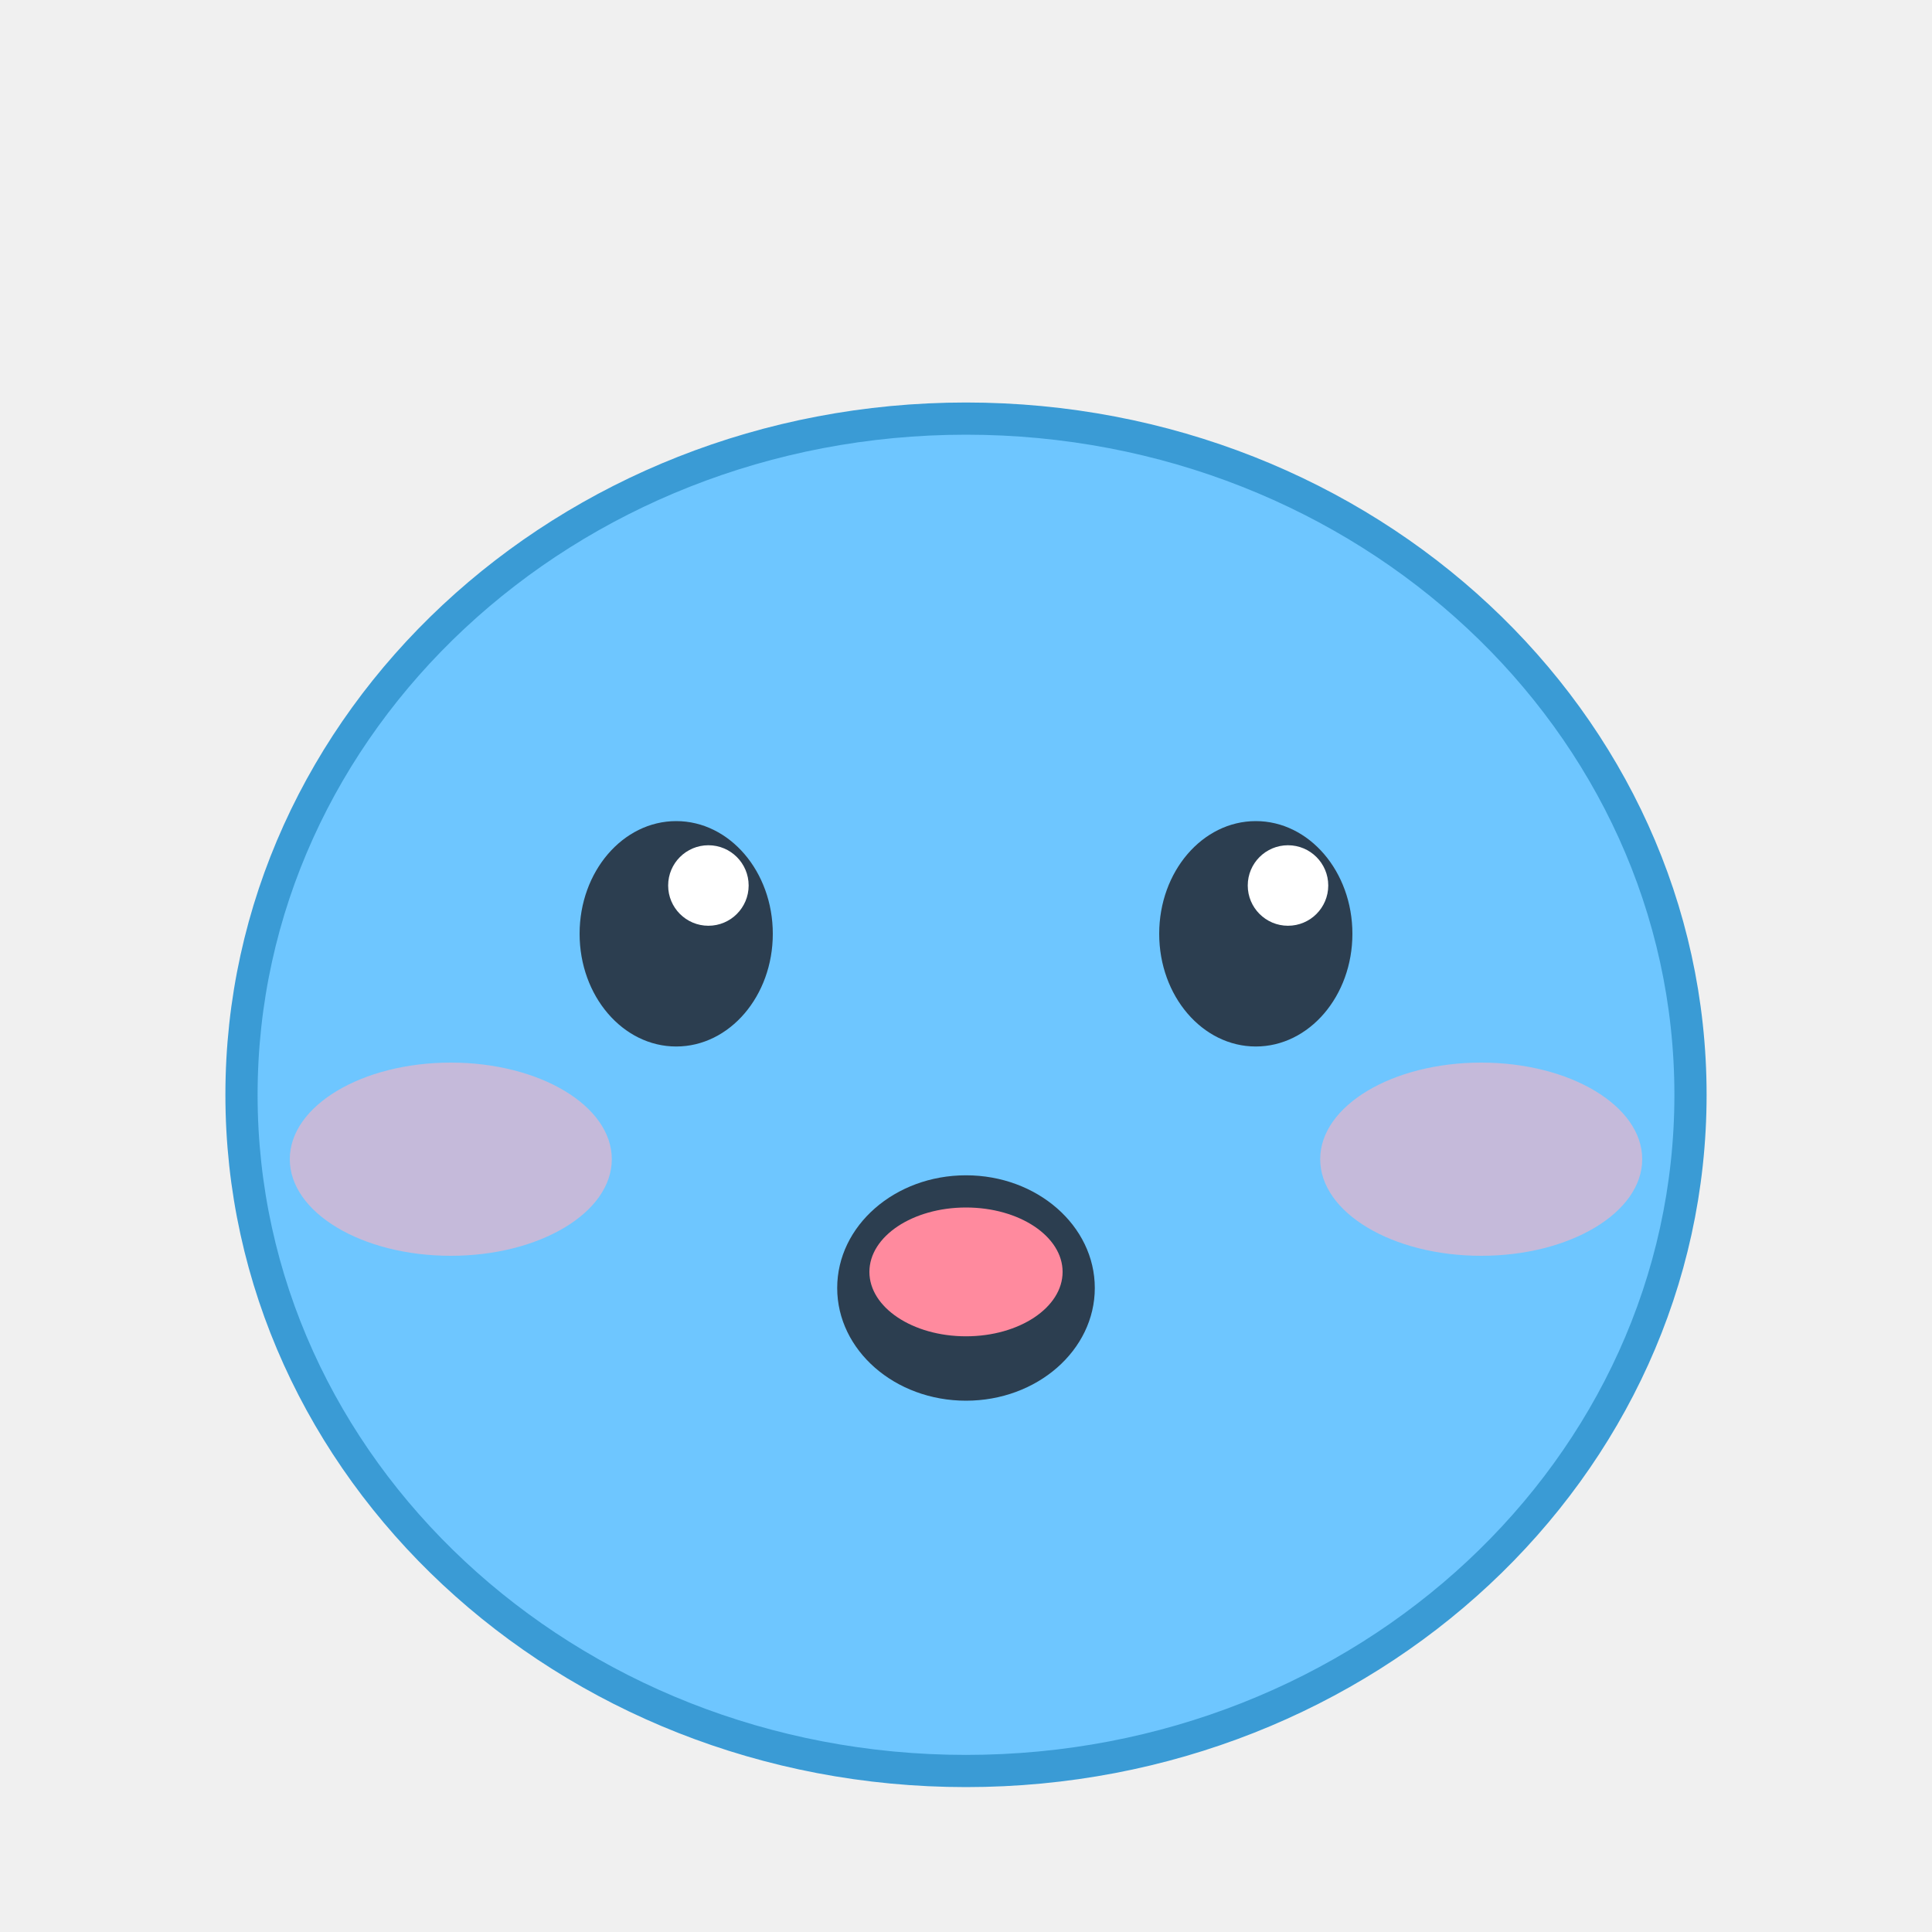
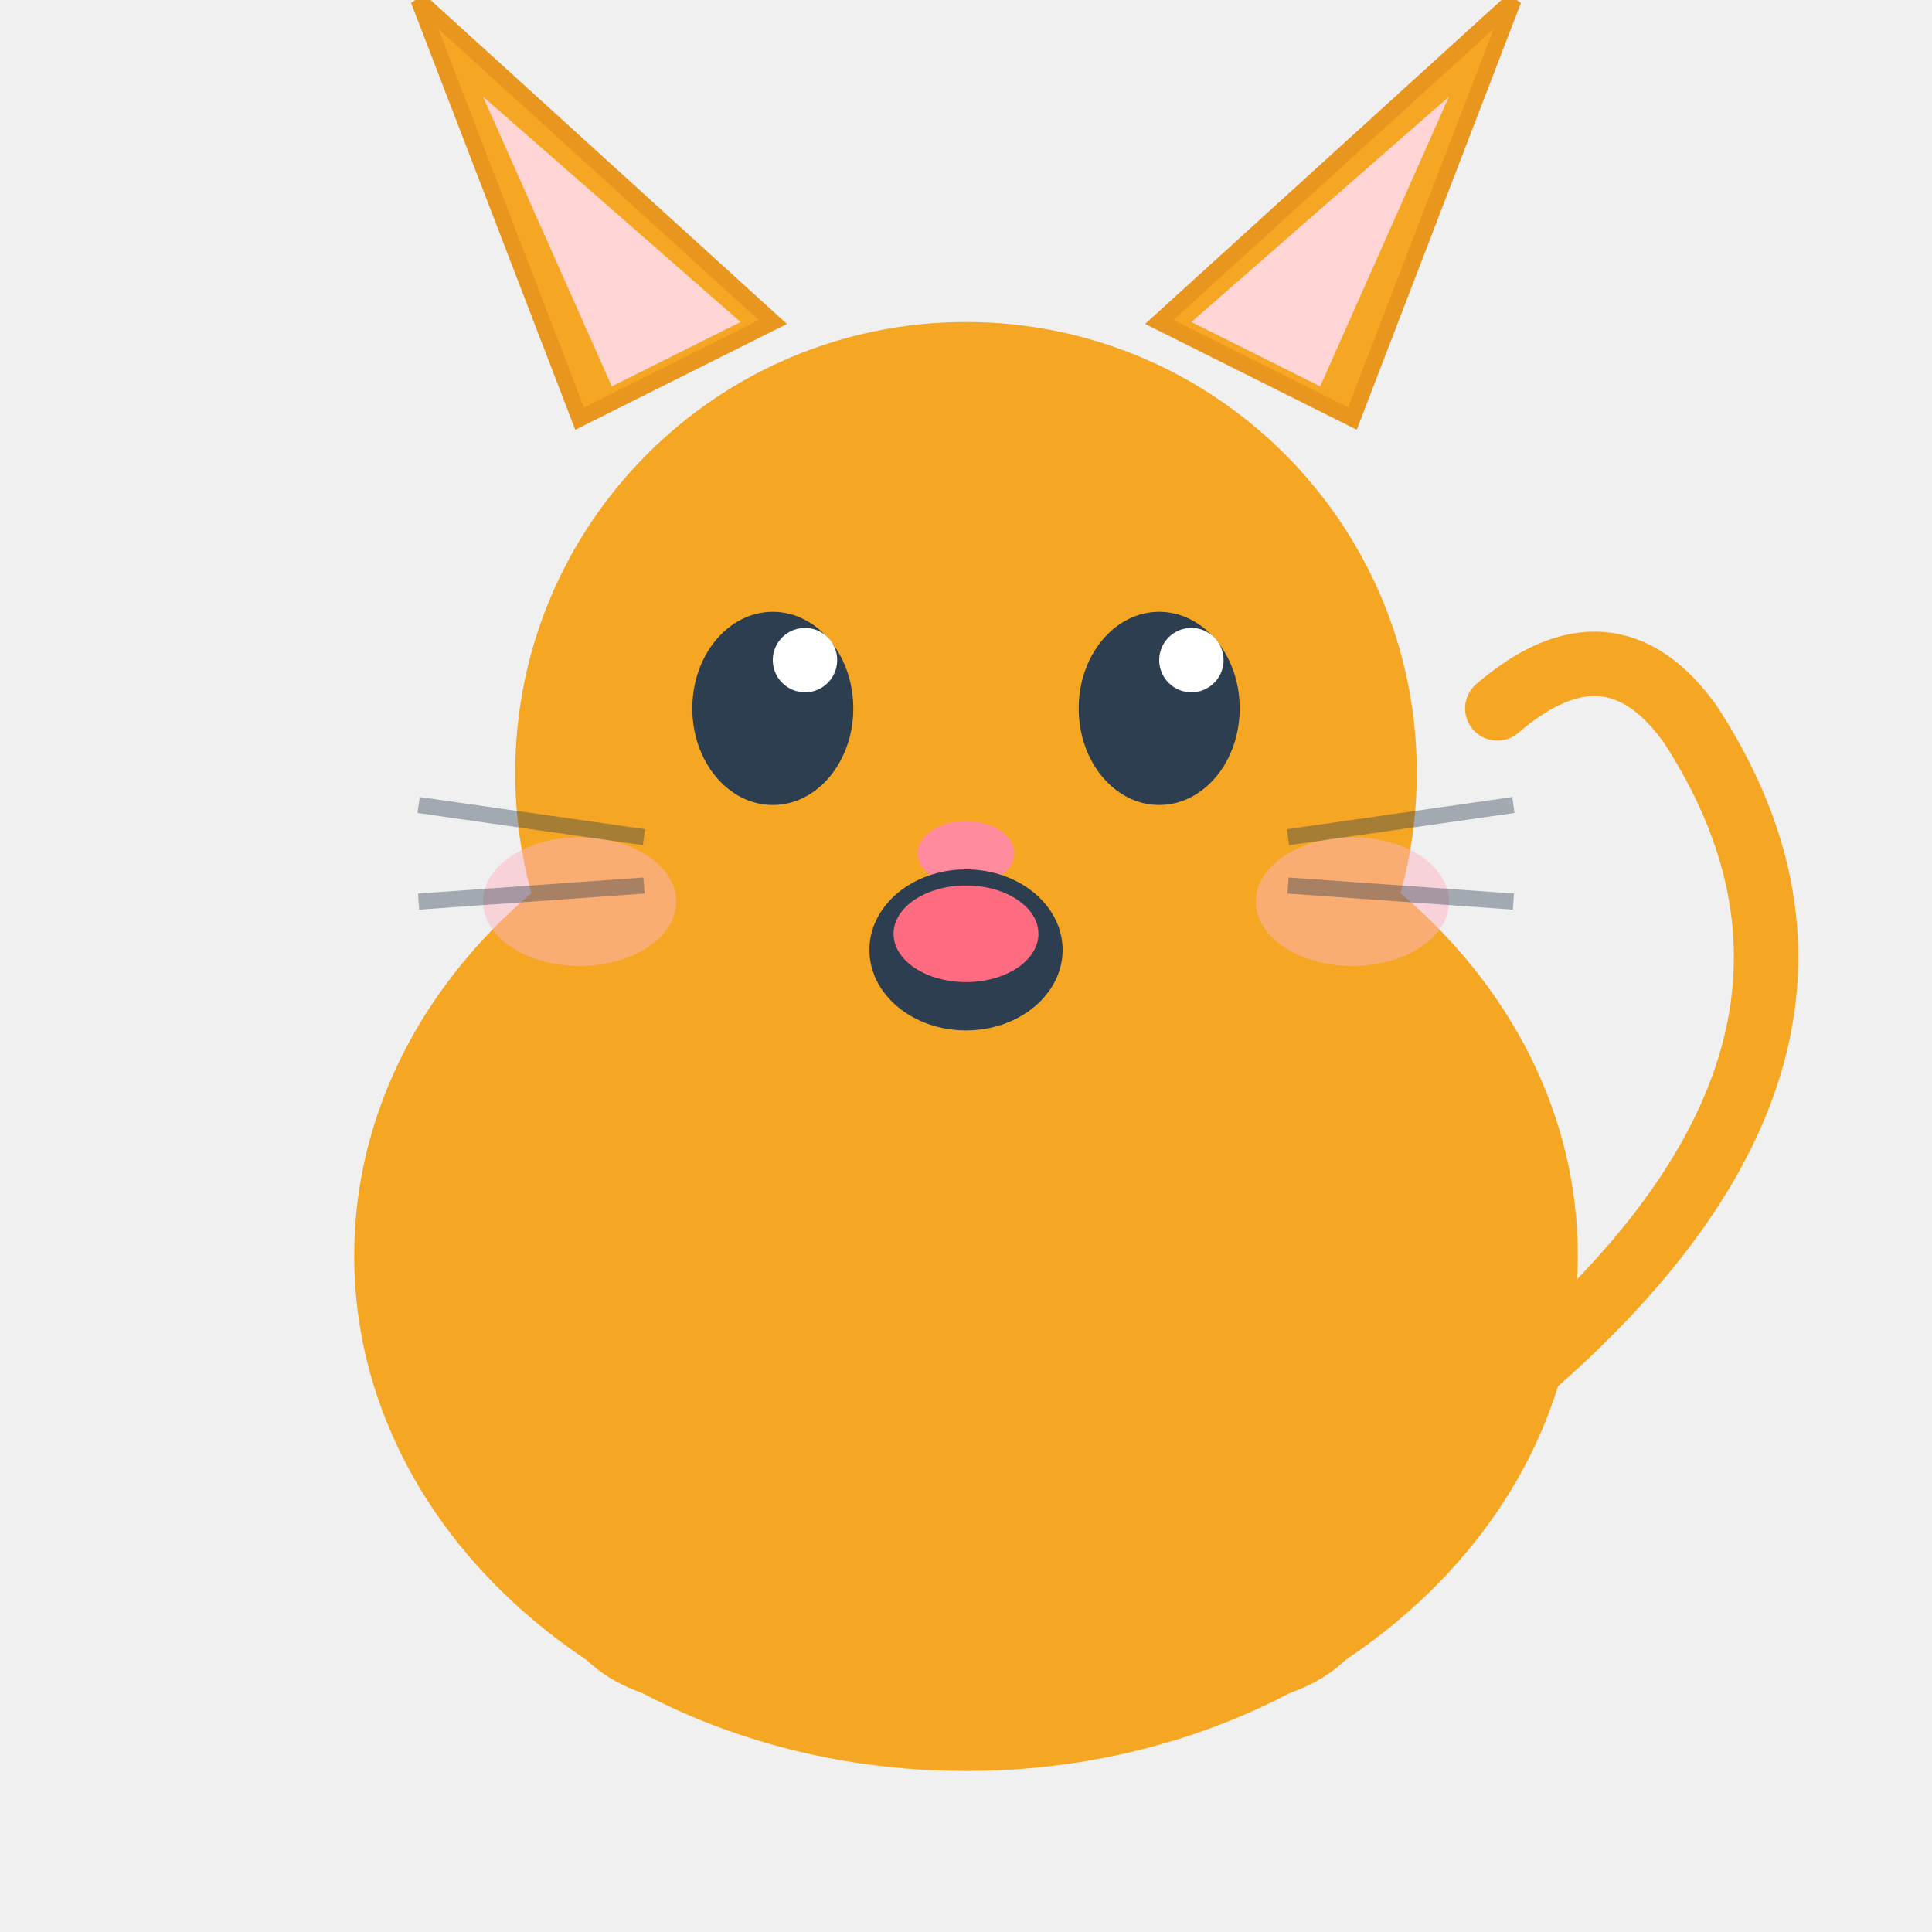
<svg xmlns="http://www.w3.org/2000/svg" viewBox="0 0 120 120">
-   <ellipse cx="60" cy="68" rx="45" ry="42" fill="#6EC6FF" stroke="#3A9BD5" stroke-width="2" />
-   <ellipse cx="28" cy="72" rx="10" ry="6" fill="#FFB3C1" opacity="0.6" />
-   <ellipse cx="92" cy="72" rx="10" ry="6" fill="#FFB3C1" opacity="0.6" />
-   <ellipse cx="42" cy="58" rx="6" ry="7" fill="#2C3E50" />
-   <ellipse cx="78" cy="58" rx="6" ry="7" fill="#2C3E50" />
-   <circle cx="44" cy="55" r="2.5" fill="white" />
-   <circle cx="80" cy="55" r="2.5" fill="white" />
-   <ellipse cx="60" cy="80" rx="8" ry="7" fill="#2C3E50" />
-   <ellipse cx="60" cy="79" rx="6" ry="4" fill="#FF8A9E" />
+   <path d="M95 85 Q118 65 105 45 Q100 38 93 44" fill="none" stroke="#F5A623" stroke-width="4" stroke-linecap="round" />
+   <ellipse cx="60" cy="78" rx="38" ry="32" fill="#F5A623" />
+   <circle cx="60" cy="48" r="28" fill="#F5A623" />
+   <polygon points="36,26 26,0 48,20" fill="#F5A623" stroke="#E8961E" stroke-width="1" />
+   <polygon points="38,24 30,6 46,20" fill="#FFD4D4" />
+   <polygon points="84,26 94,0 72,20" fill="#F5A623" stroke="#E8961E" stroke-width="1" />
+   <polygon points="82,24 90,6 74,20" fill="#FFD4D4" />
+   <ellipse cx="48" cy="44" rx="5" ry="6" fill="#2C3E50" />
+   <ellipse cx="72" cy="44" rx="5" ry="6" fill="#2C3E50" />
+   <circle cx="50" cy="41" r="2" fill="white" />
+   <circle cx="74" cy="41" r="2" fill="white" />
+   <ellipse cx="36" cy="56" rx="6" ry="4" fill="#FFB3C1" opacity="0.5" />
+   <ellipse cx="84" cy="56" rx="6" ry="4" fill="#FFB3C1" opacity="0.5" />
+   <ellipse cx="60" cy="53" rx="3" ry="2" fill="#FF8A9E" />
+   <ellipse cx="60" cy="59" rx="6" ry="5" fill="#2C3E50" />
+   <ellipse cx="60" cy="58" rx="4.5" ry="3" fill="#FF6B81" />
+   <line x1="26" y1="50" x2="40" y2="52" stroke="#2C3E50" stroke-width="1" opacity="0.4" />
+   <line x1="26" y1="56" x2="40" y2="55" stroke="#2C3E50" stroke-width="1" opacity="0.4" />
+   <line x1="80" y1="52" x2="94" y2="50" stroke="#2C3E50" stroke-width="1" opacity="0.4" />
+   <line x1="80" y1="55" x2="94" y2="56" stroke="#2C3E50" stroke-width="1" opacity="0.4" />
+   <ellipse cx="45" cy="100" rx="10" ry="6" fill="#F5A623" />
+   <ellipse cx="75" cy="100" rx="10" ry="6" fill="#F5A623" />
</svg>
